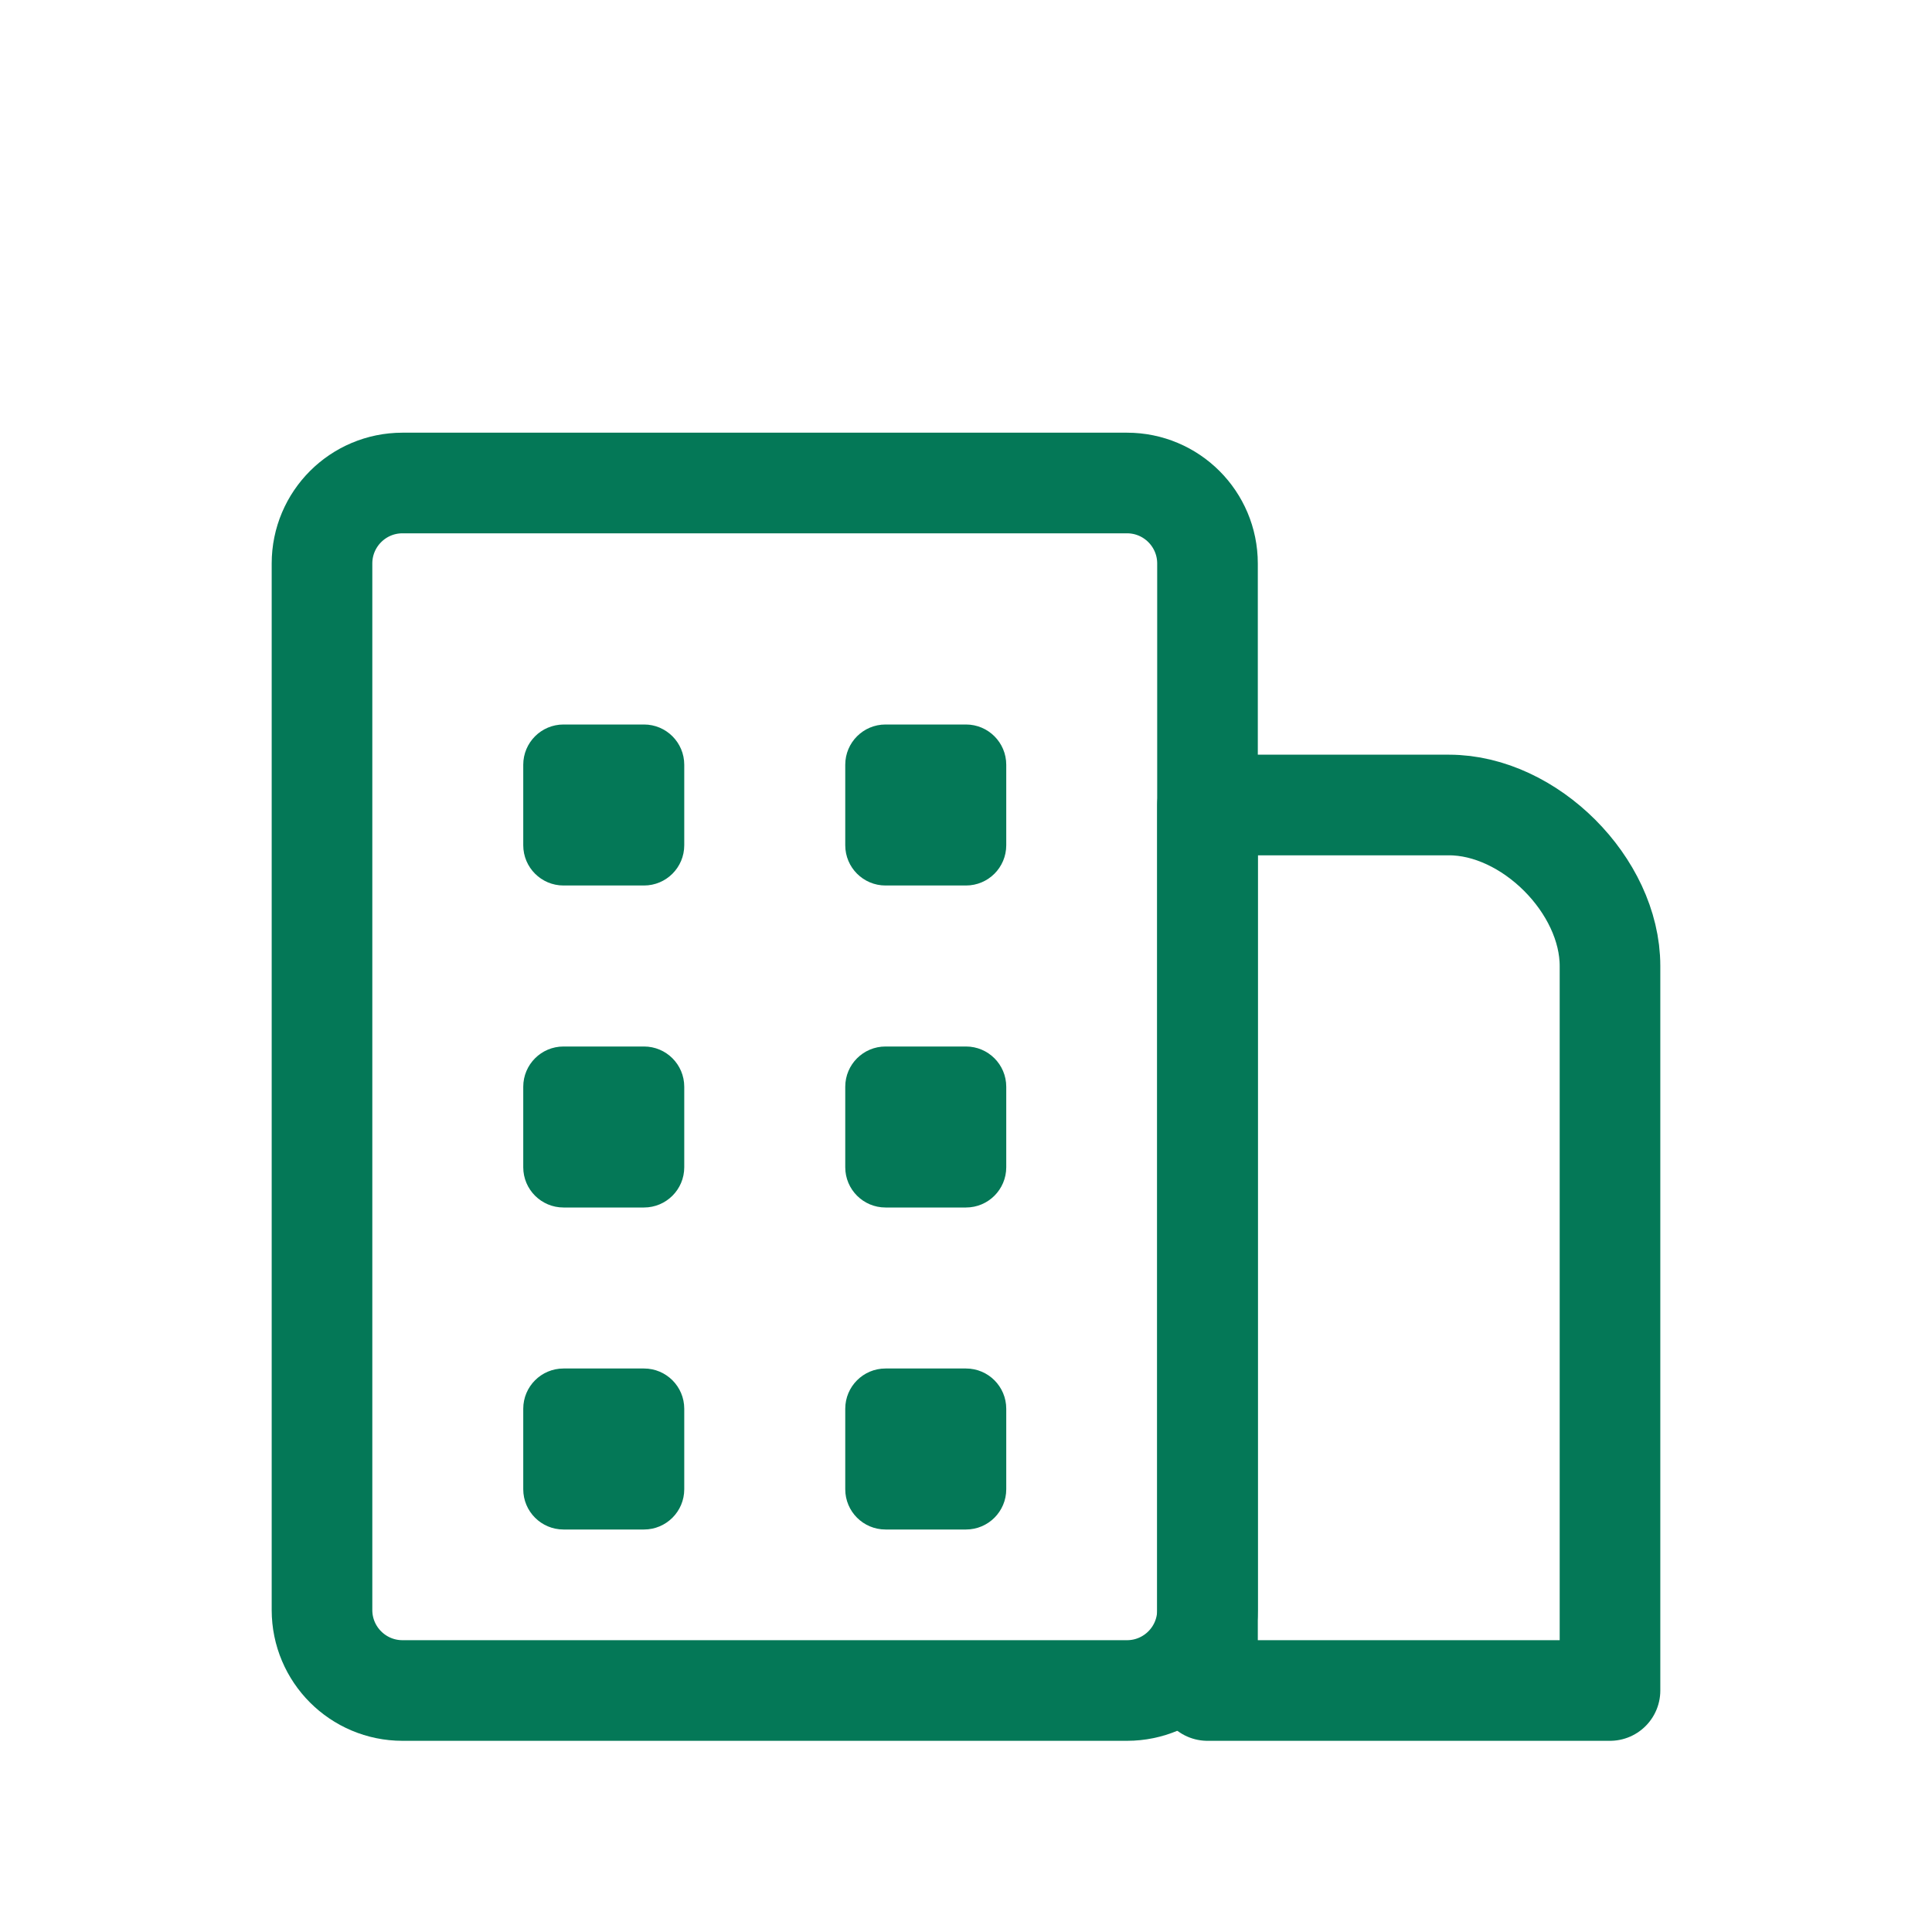
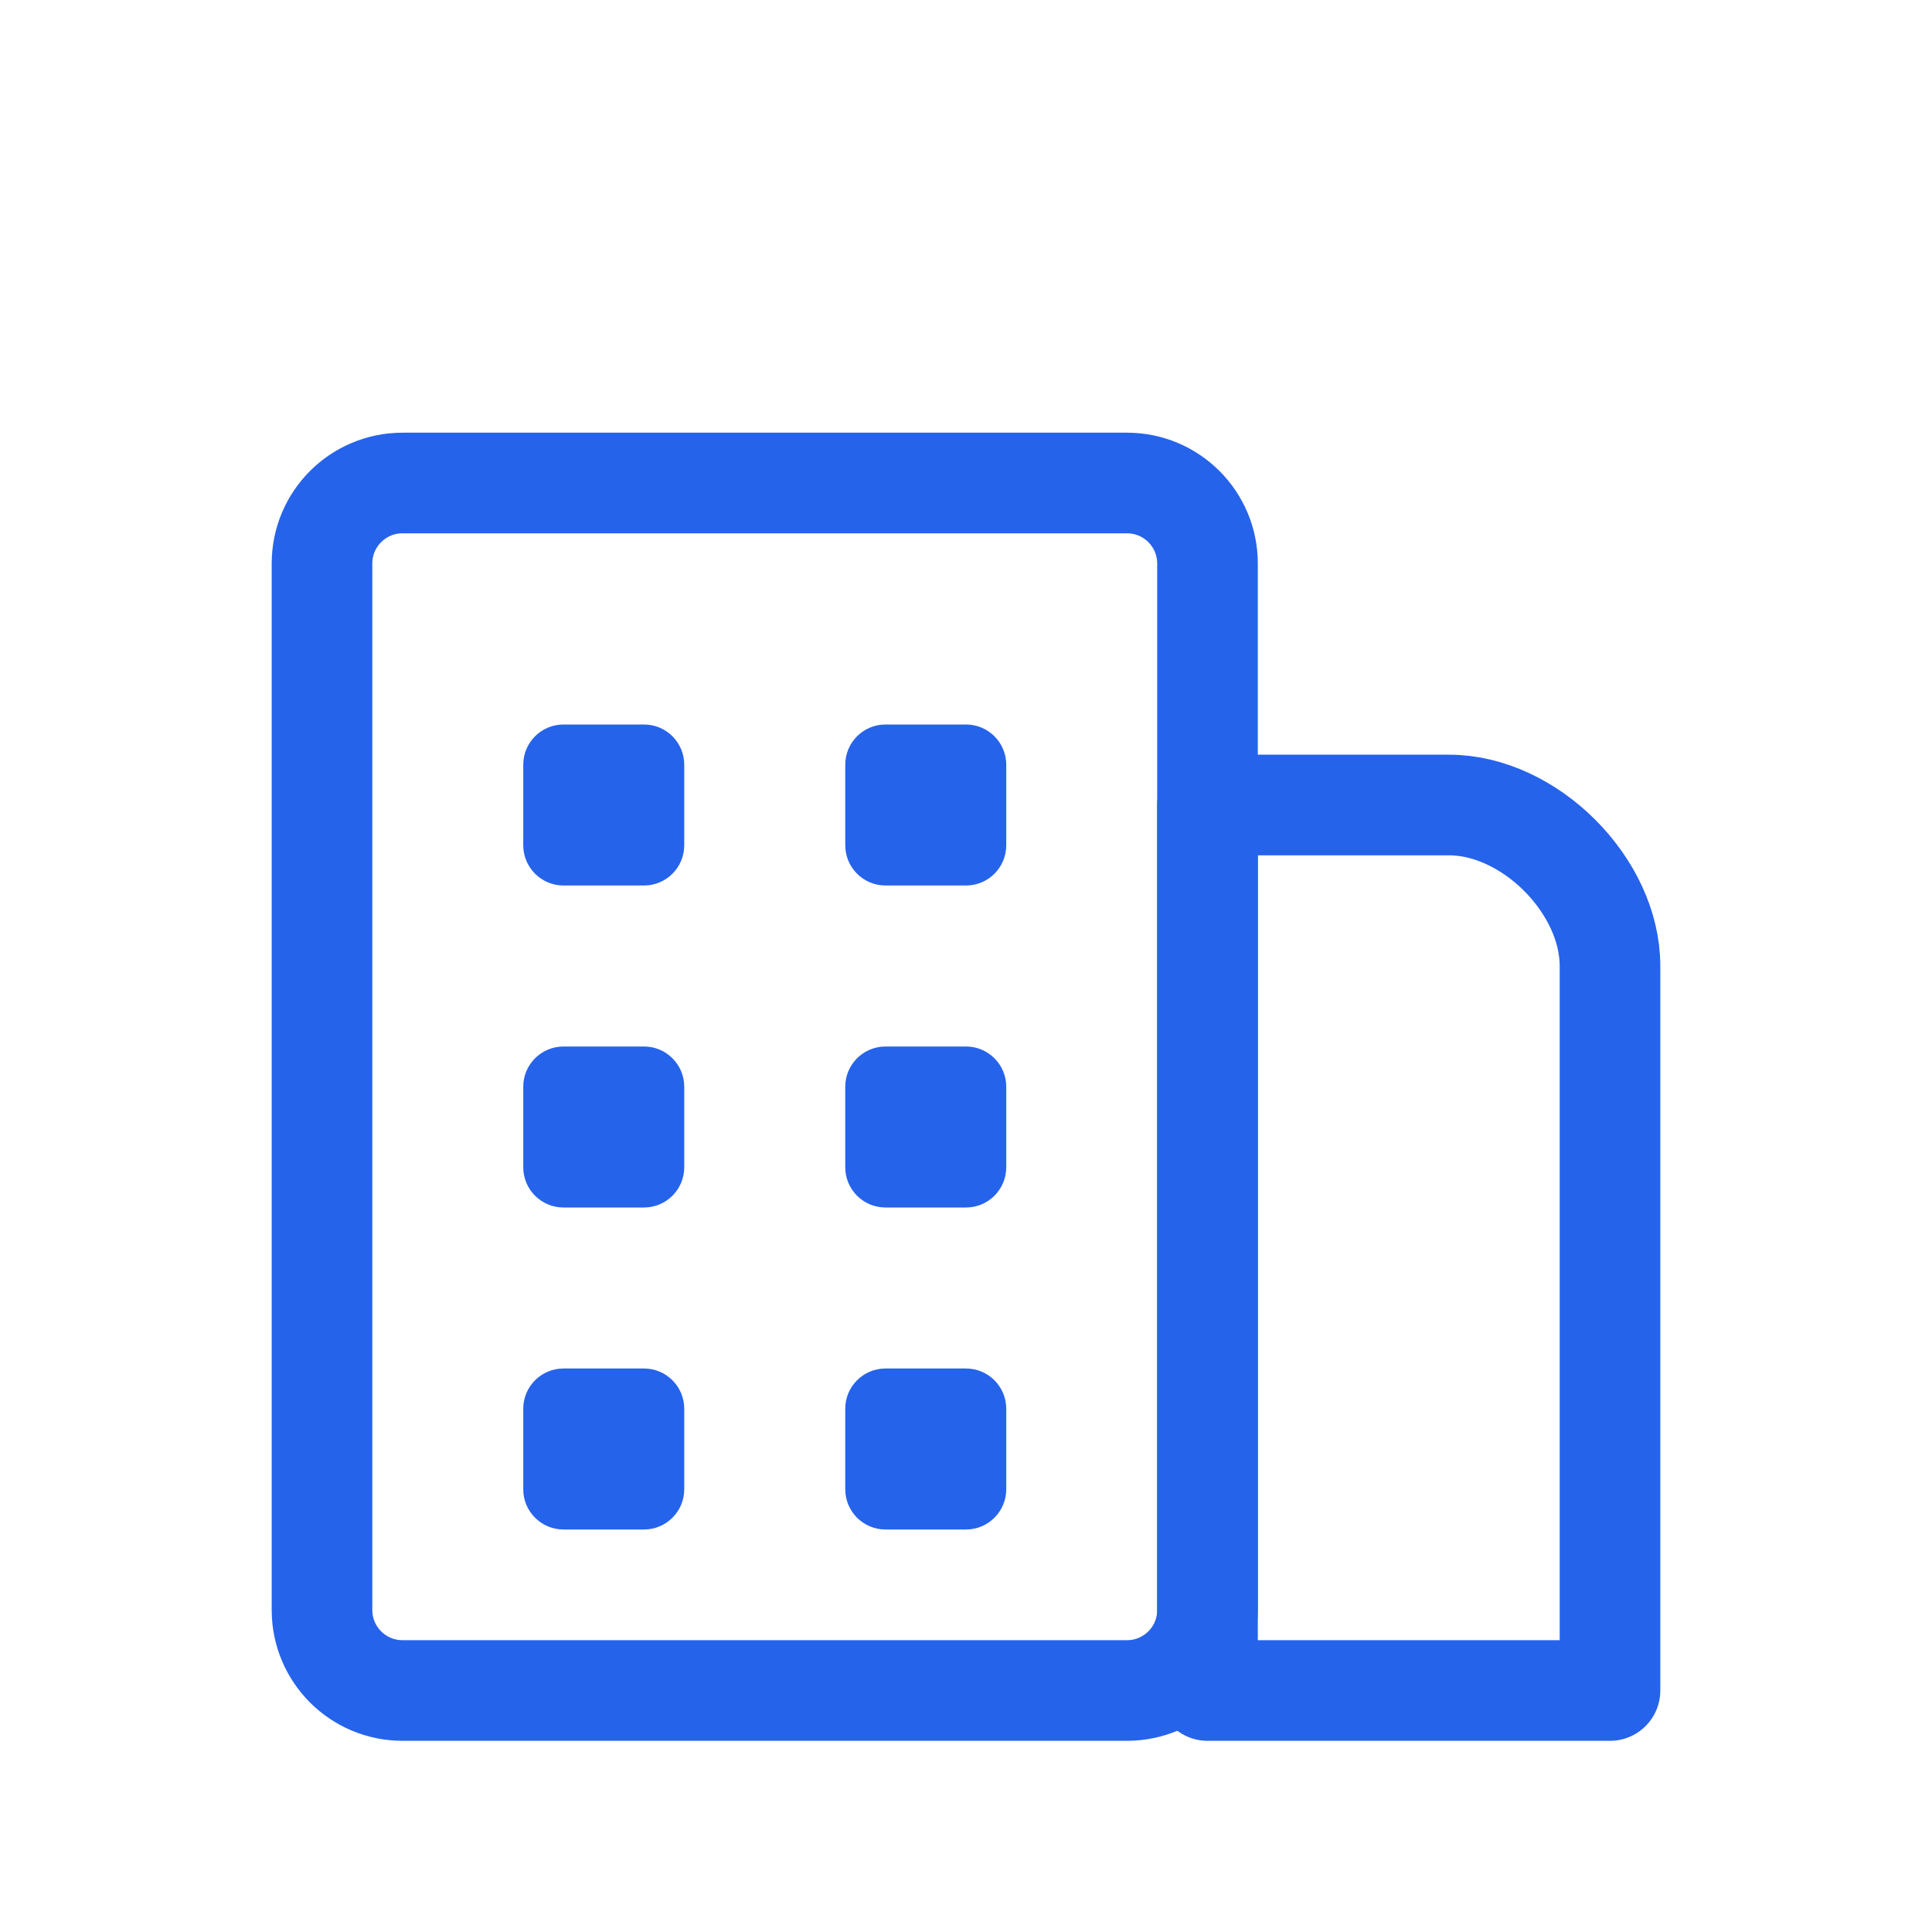
<svg xmlns="http://www.w3.org/2000/svg" width="48" height="48" viewBox="0 0 48 48">
-   <rect x="8" y="12" width="22" height="30" rx="2" fill="none" stroke="#047857" stroke-width="2.5" />
-   <path d="M30 20 H36 C38 20 40 22 40 24 V42 H30 Z" fill="none" stroke="#047857" stroke-width="2.5" stroke-linejoin="round" />
-   <g fill="#047857">
+   <rect x="8" y="12" width="22" height="30" rx="2" fill="none" stroke="#2563EB" stroke-width="2.5" />
+   <path d="M30 20 H36 C38 20 40 22 40 24 V42 H30 Z" fill="none" stroke="#2563EB" stroke-width="2.5" stroke-linejoin="round" />
+   <g fill="#2563EB">
    <rect x="13" y="18" width="4" height="4" rx="1" />
    <rect x="21" y="18" width="4" height="4" rx="1" />
    <rect x="13" y="26" width="4" height="4" rx="1" />
    <rect x="21" y="26" width="4" height="4" rx="1" />
    <rect x="13" y="34" width="4" height="4" rx="1" />
    <rect x="21" y="34" width="4" height="4" rx="1" />
  </g>
</svg>
